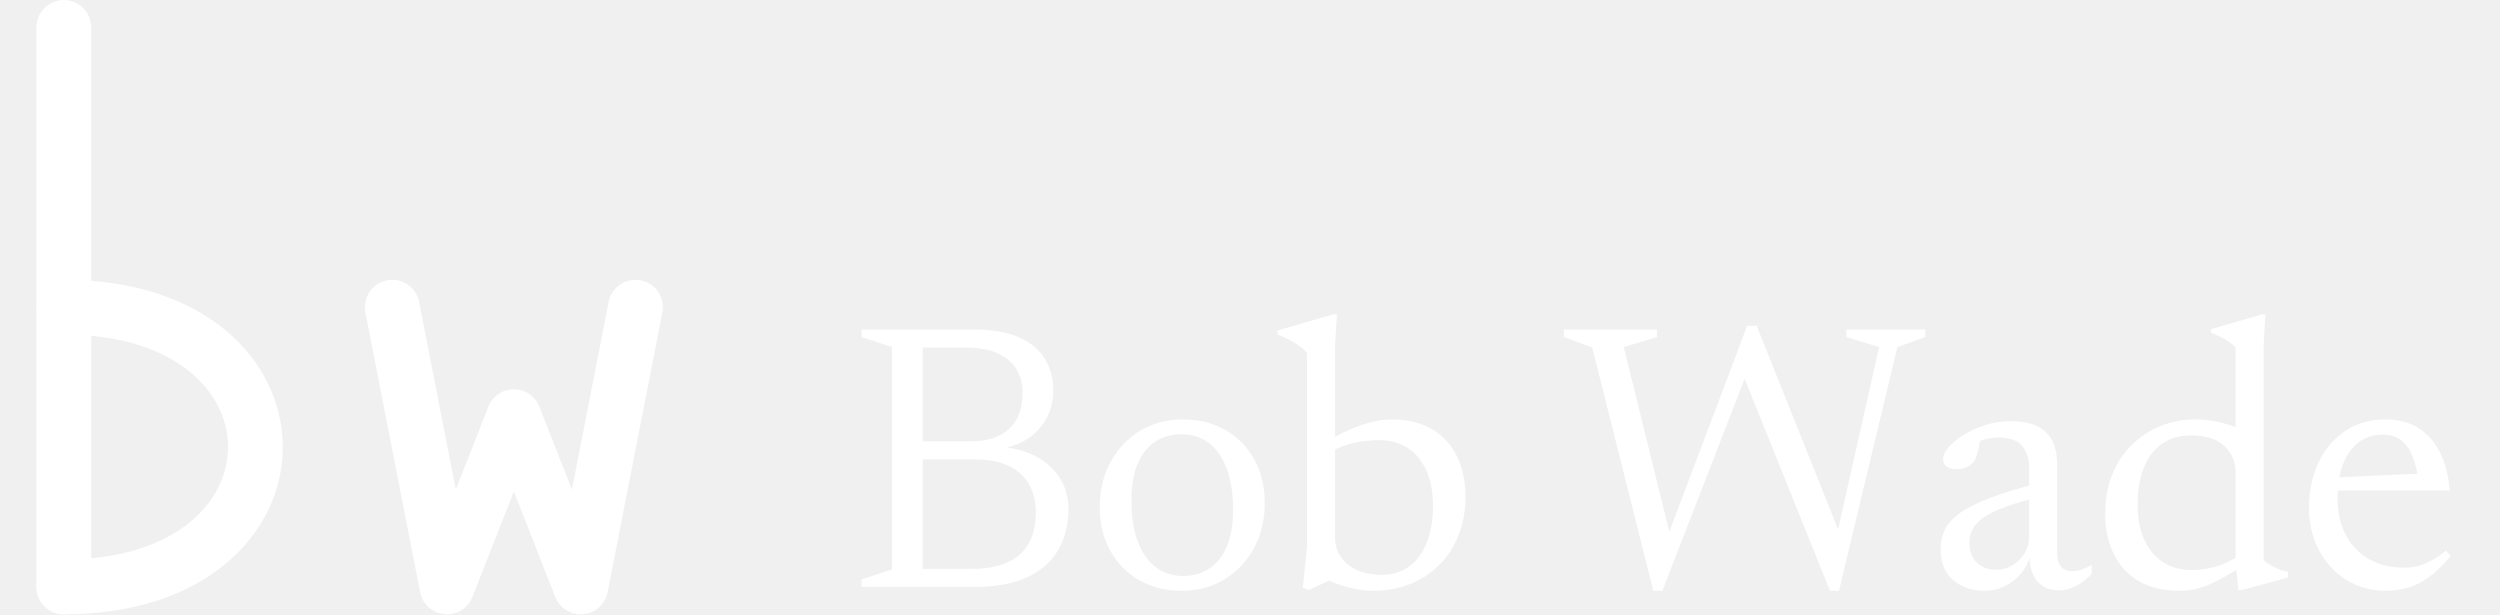
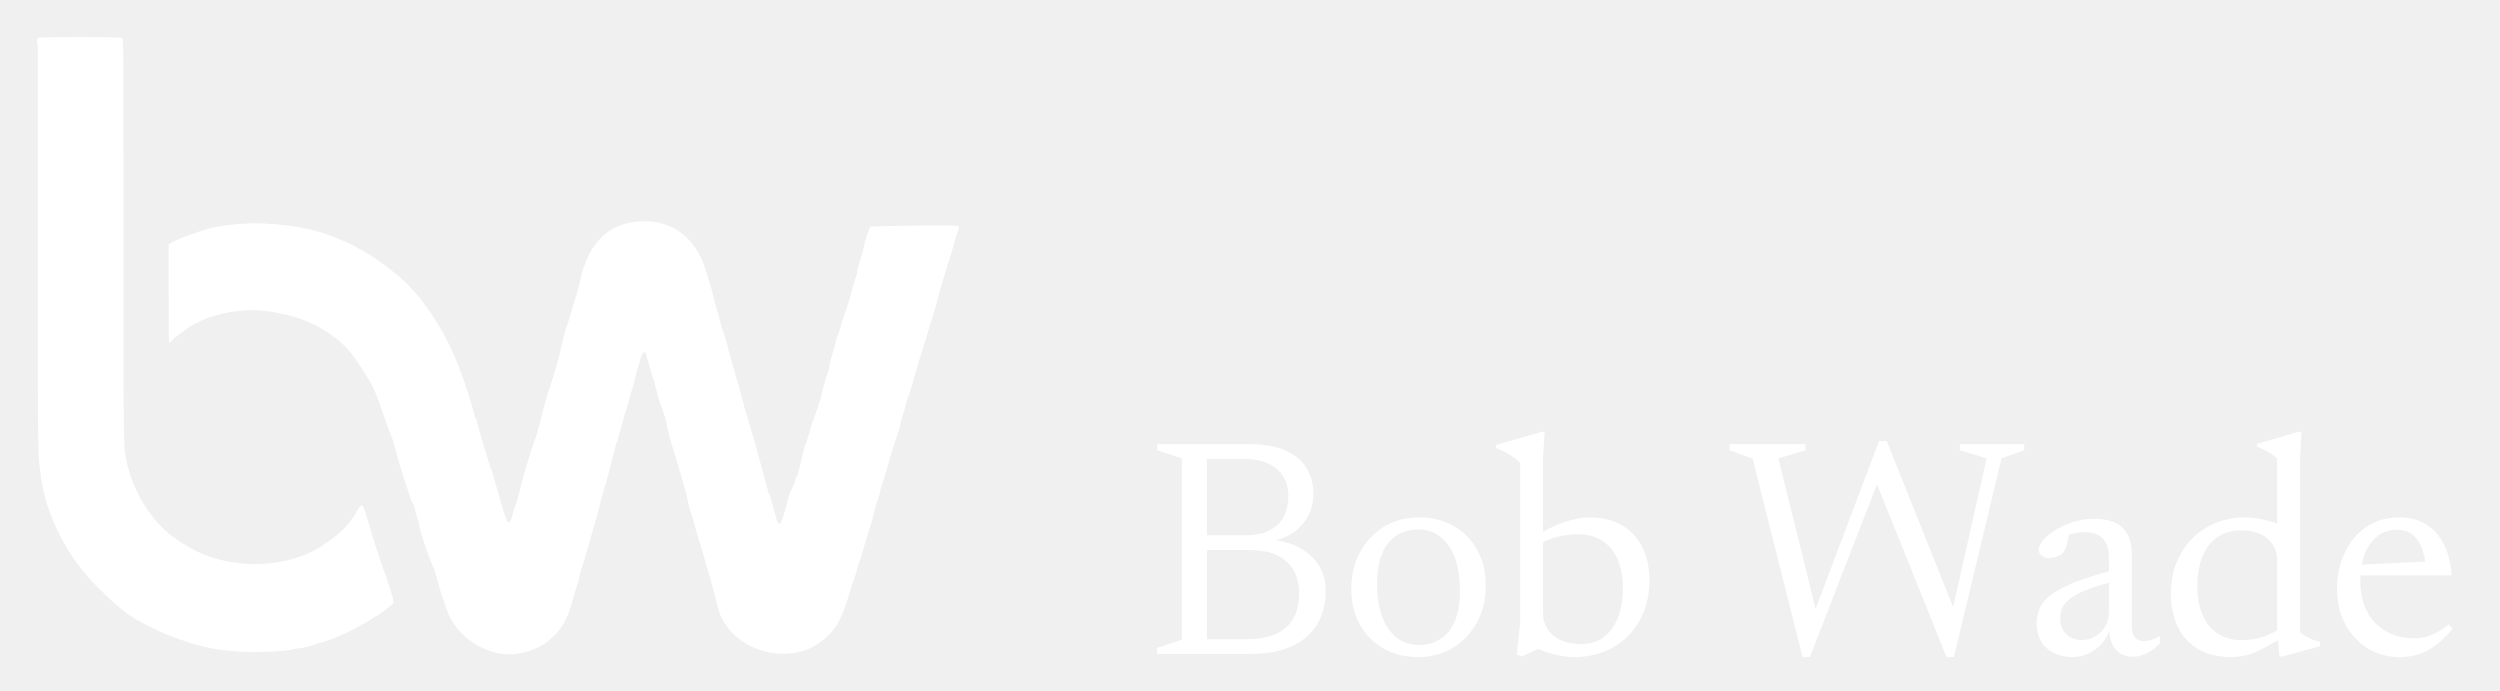
- <svg xmlns="http://www.w3.org/2000/svg" viewBox="0 0 411.1 101.0" width="411" height="101" role="img" aria-label="Bob Wade">
-   <g transform="translate(6.0 0)">
-     <g transform="translate(-11.5 4.5)" fill="none" stroke="#ffffff" stroke-width="9" stroke-linecap="round" stroke-linejoin="round">
-       <path d="M 16 0 L 16 92" />
-       <path d="M 16 46 C 58 46 58 92 16 92" />
-       <path d="M 70 46 L 79 92 L 90 64 L 101 92 L 110 46" />
-     </g>
-     <g transform="translate(133.0 96.5)" fill="#ffffff">
-       <path d="M10.58 -39.351V-42.32H21.097Q25.739 -42.32 28.629 -41.009Q31.519 -39.699 32.861 -37.441Q34.203 -35.182 34.203 -32.34Q34.203 -28.424 31.645 -25.739Q29.087 -23.055 24.697 -22.644L24.792 -23.118Q30.319 -22.802 33.509 -19.96Q36.698 -17.117 36.698 -12.759Q36.698 -9.096 35.088 -6.206Q33.477 -3.316 30.066 -1.658Q26.655 0.0 21.192 0.0H10.612V-2.969H20.876Q24.129 -2.969 26.466 -3.948Q28.803 -4.927 30.066 -6.995Q31.329 -9.064 31.329 -12.285Q31.329 -14.844 30.256 -16.802Q29.182 -18.76 26.94 -19.865Q24.697 -20.971 21.16 -20.971H10.58V-23.939H20.686Q24.602 -23.939 26.876 -25.929Q29.15 -27.919 29.15 -31.929Q29.15 -34.14 28.14 -35.798Q27.129 -37.456 25.076 -38.404Q23.023 -39.351 19.897 -39.351ZM2.684 0.0V-1.232L7.674 -2.874V-39.446L2.684 -41.088V-42.32H12.728V0.0Z" />
-       <path d="M55.521 -1.8Q57.89 -1.8 59.753 -2.953Q61.617 -4.106 62.69 -6.522Q63.764 -8.938 63.764 -12.696Q63.764 -16.739 62.706 -19.502Q61.648 -22.265 59.753 -23.687Q57.858 -25.108 55.3 -25.108Q52.932 -25.108 51.068 -23.955Q49.205 -22.802 48.131 -20.386Q47.057 -17.97 47.057 -14.212Q47.057 -10.201 48.115 -7.422Q49.173 -4.643 51.084 -3.221Q52.995 -1.8 55.521 -1.8ZM55.332 0.632Q51.352 0.632 48.305 -1.121Q45.257 -2.874 43.552 -5.985Q41.846 -9.096 41.846 -13.138Q41.846 -17.307 43.631 -20.56Q45.415 -23.813 48.494 -25.676Q51.574 -27.54 55.49 -27.54Q59.501 -27.54 62.533 -25.787Q65.564 -24.034 67.27 -20.939Q68.975 -17.844 68.975 -13.77Q68.975 -9.601 67.191 -6.348Q65.407 -3.095 62.327 -1.232Q59.248 0.632 55.332 0.632Z" />
-       <path d="M77.881 -1.8H81.198L76.239 0.505L75.229 0.126L75.923 -6.474V-38.467Q75.513 -38.972 74.85 -39.478Q74.186 -39.983 73.239 -40.504Q72.291 -41.025 71.06 -41.53V-42.162L80.219 -44.815H80.85L80.534 -39.762V-8.085Q80.534 -6.38 81.45 -4.99Q82.366 -3.6 84.087 -2.795Q85.809 -1.99 88.177 -1.99Q90.862 -1.99 92.741 -3.379Q94.62 -4.769 95.631 -7.327Q96.641 -9.885 96.641 -13.328Q96.641 -16.802 95.52 -19.218Q94.399 -21.634 92.409 -22.881Q90.42 -24.129 87.798 -24.129Q85.935 -24.129 84.261 -23.813Q82.587 -23.497 81.15 -22.865Q79.713 -22.234 78.481 -21.255V-23.497Q80.187 -24.539 81.734 -25.297Q83.282 -26.055 84.672 -26.545Q86.061 -27.034 87.356 -27.287Q88.651 -27.54 89.819 -27.54Q93.799 -27.54 96.499 -25.929Q99.199 -24.318 100.589 -21.46Q101.979 -18.602 101.979 -14.844Q101.979 -11.37 100.857 -8.527Q99.736 -5.685 97.683 -3.632Q95.631 -1.579 92.867 -0.474Q90.104 0.632 86.819 0.632Q85.493 0.632 84.103 0.379Q82.713 0.126 81.182 -0.395Q79.65 -0.916 77.881 -1.8Z" />
-       <path d="M149.099 -37.33 134.35 0.632H132.866L122.823 -39.383L118.149 -41.088V-42.32H133.466V-41.088L128.002 -39.446L135.992 -7.106H134.761L148.309 -42.952H149.857L164.701 -5.843L162.174 -4.674L170.006 -39.446L164.606 -41.088V-42.32H177.586V-41.088L173.007 -39.446L163.406 0.632H161.921L147.078 -36.256Z" />
-       <path d="M196.504 -17.149 197.009 -14.938Q193.282 -14.086 190.914 -13.217Q188.545 -12.349 187.219 -11.433Q185.892 -10.517 185.371 -9.49Q184.85 -8.464 184.85 -7.232Q184.85 -5.085 186.129 -3.948Q187.408 -2.811 189.24 -2.811Q190.724 -2.811 191.956 -3.569Q193.188 -4.327 193.93 -5.558Q194.672 -6.79 194.672 -8.211V-19.581Q194.672 -21.855 193.503 -23.213Q192.335 -24.571 189.65 -24.571Q188.703 -24.571 187.471 -24.271Q186.24 -23.971 185.071 -23.371L186.682 -24.824Q186.587 -23.939 186.413 -23.055Q186.24 -22.171 186.003 -21.476Q185.766 -20.781 185.418 -20.402Q184.913 -19.865 184.155 -19.612Q183.397 -19.36 182.639 -19.36Q181.66 -19.36 181.092 -19.818Q180.523 -20.276 180.523 -20.971Q180.523 -21.95 181.486 -23.039Q182.45 -24.129 184.045 -25.092Q185.64 -26.055 187.598 -26.655Q189.556 -27.255 191.577 -27.255Q194.325 -27.255 196.03 -26.418Q197.735 -25.581 198.509 -23.955Q199.283 -22.329 199.283 -19.96V-5.527Q199.283 -4.548 199.567 -3.9Q199.851 -3.253 200.404 -2.921Q200.957 -2.59 201.778 -2.59Q202.504 -2.59 203.341 -2.874Q204.178 -3.158 204.968 -3.632V-2.179Q203.673 -0.758 202.236 -0.095Q200.799 0.568 199.567 0.568Q198.051 0.568 196.962 -0.111Q195.872 -0.79 195.304 -2.069Q194.735 -3.348 194.735 -5.085L194.925 -5.401Q194.514 -3.632 193.393 -2.274Q192.272 -0.916 190.708 -0.142Q189.145 0.632 187.377 0.632Q184.218 0.632 182.165 -1.137Q180.113 -2.906 180.113 -6.222Q180.113 -7.99 180.823 -9.443Q181.534 -10.896 183.334 -12.175Q185.134 -13.454 188.34 -14.67Q191.545 -15.886 196.504 -17.149Z" />
-       <path d="M228.623 -18.823Q228.623 -21.444 226.759 -23.181Q224.896 -24.918 221.296 -24.918Q218.485 -24.918 216.511 -23.529Q214.537 -22.139 213.527 -19.597Q212.516 -17.054 212.516 -13.58Q212.516 -10.106 213.637 -7.69Q214.758 -5.274 216.748 -4.027Q218.738 -2.779 221.359 -2.779Q223.791 -2.779 226.017 -3.553Q228.244 -4.327 230.36 -5.969V-3.727Q228.086 -2.369 226.507 -1.5Q224.928 -0.632 223.728 -0.174Q222.527 0.284 221.501 0.458Q220.475 0.632 219.338 0.632Q215.39 0.632 212.674 -0.979Q209.958 -2.59 208.568 -5.464Q207.179 -8.338 207.179 -12.064Q207.179 -15.696 208.363 -18.554Q209.547 -21.413 211.616 -23.418Q213.684 -25.424 216.353 -26.482Q219.022 -27.54 221.991 -27.54Q223.506 -27.54 224.959 -27.287Q226.412 -27.034 227.96 -26.513Q229.507 -25.992 231.276 -25.108L228.623 -23.308V-39.351Q228.244 -39.825 227.644 -40.236Q227.044 -40.646 226.27 -41.041Q225.496 -41.436 224.58 -41.815V-42.383L232.918 -44.815H233.518L233.234 -39.699V-4.421Q233.518 -4.106 233.992 -3.806Q234.465 -3.506 235.034 -3.221Q235.602 -2.937 236.171 -2.748Q236.739 -2.558 237.245 -2.495V-1.548L229.697 0.505H229.065L228.623 -4.295Z" />
-       <path d="M253.288 -27.54Q256.352 -27.54 258.594 -26.182Q260.836 -24.824 262.179 -22.218Q263.521 -19.612 263.837 -15.854H244.509L244.572 -17.97L260.805 -18.728L258.657 -17.402Q258.436 -19.676 257.757 -21.397Q257.078 -23.118 255.878 -24.081Q254.678 -25.045 252.815 -25.045Q250.604 -25.045 248.93 -23.829Q247.256 -22.613 246.325 -20.276Q245.393 -17.939 245.393 -14.559Q245.393 -11.054 246.767 -8.496Q248.14 -5.937 250.604 -4.548Q253.067 -3.158 256.352 -3.158Q257.552 -3.158 258.705 -3.474Q259.857 -3.79 260.994 -4.421Q262.131 -5.053 263.205 -5.969L263.995 -5.116Q262.416 -3.158 260.773 -1.879Q259.131 -0.6 257.299 0.016Q255.468 0.632 253.352 0.632Q249.688 0.632 246.83 -1.153Q243.972 -2.937 242.329 -6.032Q240.687 -9.127 240.687 -13.075Q240.687 -17.054 242.203 -20.339Q243.719 -23.623 246.546 -25.581Q249.372 -27.54 253.288 -27.54Z" />
-     </g>
+ <svg xmlns="http://www.w3.org/2000/svg" viewBox="0 0 2712 749" width="2712" height="749" role="img" aria-label="Bob Wade">
+   <path transform="translate(40.0 40.0) scale(1)" fill="#ffffff" fill-rule="evenodd" d="M 502 669 C 477 664 456 648 446 625 C 444 620 444 619 438 602 C 434 587 432 580 429 573 C 425 564 419 546 415 532 C 415 529 414 525 413 523 C 412 521 411 516 410 512 C 409 508 407 504 406 503 C 405 499 397 476 393 462 C 391 455 388 444 386 437 C 383 430 379 418 376 410 C 367 383 364 377 350 356 C 341 342 336 337 327 329 C 304 311 284 303 253 298 C 230 294 200 298 178 308 C 175 310 172 311 172 311 C 170 311 156 321 148 328 C 146 330 144 332 144 332 C 143 332 143 325 143 278 L 143 225 L 145 224 C 150 220 175 211 190 207 C 210 203 235 201 253 203 C 256 203 261 203 265 204 C 279 205 294 208 308 212 C 321 216 340 224 350 230 C 366 239 376 246 393 260 C 402 268 411 277 419 288 C 443 320 457 350 472 400 C 473 405 475 410 475 412 C 476 413 477 415 477 416 C 478 421 483 438 490 461 C 492 466 495 475 496 479 C 497 484 501 495 503 504 C 506 513 508 521 509 522 C 510 529 514 528 516 518 C 517 514 519 509 520 506 C 522 500 525 488 528 476 C 532 462 535 453 539 440 C 542 433 544 426 544 424 C 545 422 546 419 546 417 C 547 415 548 410 549 405 C 553 391 555 384 559 372 C 565 354 568 341 571 327 C 572 324 573 319 574 316 C 575 314 577 308 578 304 C 579 300 582 291 584 284 C 586 278 588 270 589 266 C 598 222 622 200 659 200 C 685 200 705 212 718 235 C 723 244 724 248 732 274 C 733 279 735 285 735 287 C 736 291 741 306 743 316 C 745 320 746 325 747 327 C 752 347 759 371 763 384 C 764 389 766 395 767 399 C 767 401 768 404 769 407 C 770 409 771 414 772 417 C 776 431 777 433 780 444 C 787 471 793 491 794 496 C 795 497 796 499 796 500 C 796 502 798 506 799 511 C 800 515 802 520 802 522 C 803 528 807 530 808 525 C 812 513 813 509 814 504 C 815 500 817 495 818 492 C 819 490 821 486 822 484 C 822 482 823 479 824 478 C 826 474 828 465 830 456 C 831 452 832 447 833 444 C 834 441 836 437 836 436 C 836 435 837 432 838 430 C 838 428 840 422 842 416 C 844 411 846 405 847 402 C 849 396 850 393 851 390 C 851 387 855 373 857 367 C 858 365 860 359 860 355 C 863 345 866 333 868 326 C 869 323 871 318 872 314 C 873 311 875 303 878 296 C 880 289 883 280 884 276 C 885 271 887 265 888 262 C 889 259 890 256 890 254 C 890 252 892 246 894 239 C 896 233 898 226 898 223 C 901 214 903 207 904 206 C 905 205 995 204 999 205 C 1001 205 1001 206 996 220 C 993 231 992 236 988 247 C 985 257 981 270 979 277 C 978 283 974 296 964 329 C 960 342 955 357 954 362 C 952 367 951 373 950 376 C 949 379 946 389 943 397 C 941 406 938 415 937 418 C 937 421 935 428 933 433 C 930 443 928 448 925 458 C 924 462 922 470 920 475 C 919 480 916 487 915 492 C 914 497 912 503 911 505 C 910 508 908 517 906 525 C 900 544 898 550 894 565 C 891 572 889 580 888 584 C 887 587 885 592 884 595 C 873 633 868 642 852 655 C 815 685 751 665 739 620 C 735 604 732 593 731 589 C 730 587 729 582 728 579 C 727 576 725 570 724 565 C 723 561 721 555 720 551 C 717 544 715 534 712 524 C 711 520 709 515 708 511 C 707 508 706 503 705 498 C 700 479 696 467 693 456 C 689 444 683 423 683 418 C 682 414 678 402 676 397 C 674 392 673 387 671 379 C 668 369 667 365 665 359 C 664 355 663 351 662 349 C 661 339 657 340 654 352 C 652 357 650 367 647 378 C 646 381 645 385 644 388 C 642 397 639 406 637 411 C 637 414 635 419 634 423 C 633 427 632 431 631 433 C 631 435 630 437 630 438 C 629 439 628 443 627 447 C 621 471 620 473 618 482 C 616 487 611 506 608 518 C 604 531 600 547 596 560 C 594 567 592 574 591 576 C 591 577 590 580 589 583 C 588 589 585 598 582 608 C 576 632 569 644 555 655 C 542 666 520 672 502 669 Z M 223 667 C 220 667 207 666 200 665 C 183 663 160 656 140 648 C 102 631 93 624 64 595 C 32 563 9 517 4 474 C 1 453 1 460 1 234 C 1 117 1 17 1 11 C 0 5 0 1 1 1 C 1 -0 89 -0 92 1 C 94 1 94 -10 94 221 C 94 456 94 443 97 459 C 104 494 126 529 153 546 C 155 548 159 550 161 551 C 202 578 267 579 308 553 C 329 539 339 530 348 513 C 353 506 353 506 356 515 C 360 527 364 542 367 551 C 369 557 374 573 379 586 C 388 613 388 614 385 616 C 384 617 381 619 379 621 C 376 623 372 626 369 628 C 366 629 362 632 361 633 C 355 636 344 643 337 646 C 320 653 320 654 305 658 C 300 660 292 662 287 663 C 284 663 279 664 276 665 C 262 667 236 668 223 667 Z" />
+   <g transform="translate(1240.8 709.4)" fill="#ffffff">
+     <path d="M56.899 -211.631V-227.597H113.459Q138.427 -227.597 153.968 -220.548Q169.509 -213.5 176.727 -201.356Q183.946 -189.211 183.946 -173.925Q183.946 -152.864 170.188 -138.427Q156.431 -123.989 132.822 -121.781L133.331 -124.329Q163.055 -122.631 180.209 -107.344Q197.364 -92.058 197.364 -68.619Q197.364 -48.916 188.702 -33.375Q180.04 -17.834 161.696 -8.917Q143.352 0.0 113.968 0.0H57.069V-15.966H112.27Q129.764 -15.966 142.333 -21.231Q154.902 -26.496 161.696 -37.621Q168.49 -48.747 168.49 -66.071Q168.49 -79.829 162.715 -90.359Q156.94 -100.89 144.881 -106.835Q132.822 -112.779 113.799 -112.779H56.899V-128.745H111.251Q132.312 -128.745 144.541 -139.446Q156.77 -150.146 156.77 -171.717Q156.77 -183.606 151.335 -192.523Q145.9 -201.44 134.86 -206.536Q123.82 -211.631 107.005 -211.631ZM14.437 0.0V-6.624L41.273 -15.456V-212.141L14.437 -220.973V-227.597H68.449V0.0Z" />
+     <path d="M298.594 -9.681Q311.333 -9.681 321.354 -15.881Q331.375 -22.08 337.15 -35.074Q342.924 -48.067 342.924 -68.279Q342.924 -90.02 337.234 -104.882Q331.545 -119.743 321.354 -127.386Q311.163 -135.03 297.405 -135.03Q284.666 -135.03 274.645 -128.83Q264.624 -122.631 258.849 -109.637Q253.074 -96.644 253.074 -76.432Q253.074 -54.861 258.764 -39.914Q264.454 -24.968 274.73 -17.325Q285.006 -9.681 298.594 -9.681ZM297.575 3.397Q276.174 3.397 259.783 -6.03Q243.393 -15.456 234.221 -32.186Q225.049 -48.916 225.049 -70.657Q225.049 -93.077 234.646 -110.571Q244.242 -128.066 260.803 -138.087Q277.363 -148.108 298.424 -148.108Q319.995 -148.108 336.3 -138.681Q352.606 -129.255 361.778 -112.61Q370.949 -95.964 370.949 -74.054Q370.949 -51.634 361.353 -34.14Q351.756 -16.645 335.196 -6.624Q318.636 3.397 297.575 3.397Z" />
+     <path d="M418.847 -9.681H436.681L410.015 2.718L404.579 0.679L408.316 -34.819V-206.876Q406.108 -209.593 402.541 -212.311Q398.974 -215.028 393.879 -217.831Q388.783 -220.633 382.159 -223.351V-226.748L431.416 -241.015H434.812L433.114 -213.839V-43.481Q433.114 -34.309 438.04 -26.836Q442.965 -19.363 452.222 -15.032Q461.479 -10.7 474.217 -10.7Q488.654 -10.7 498.76 -18.174Q508.866 -25.647 514.302 -39.405Q519.737 -53.163 519.737 -71.676Q519.737 -90.359 513.707 -103.353Q507.678 -116.346 496.977 -123.055Q486.277 -129.764 472.179 -129.764Q462.158 -129.764 453.156 -128.066Q444.154 -126.367 436.426 -122.97Q428.698 -119.573 422.074 -114.308V-126.367Q431.246 -131.972 439.568 -136.049Q447.891 -140.125 455.364 -142.758Q462.837 -145.39 469.801 -146.749Q476.765 -148.108 483.049 -148.108Q504.45 -148.108 518.972 -139.446Q533.495 -130.783 540.968 -115.412Q548.441 -100.041 548.441 -79.829Q548.441 -61.146 542.412 -45.859Q536.382 -30.573 525.342 -19.533Q514.302 -8.492 499.44 -2.548Q484.578 3.397 466.914 3.397Q459.78 3.397 452.307 2.038Q444.834 0.679 436.596 -2.123Q428.358 -4.926 418.847 -9.681Z" />
+     <path d="M801.855 -200.761 722.536 3.397H714.553L660.541 -211.801L635.404 -220.973V-227.597H717.78V-220.973L688.396 -212.141L731.368 -38.216H724.744L797.609 -230.994H805.932L885.761 -31.422L872.173 -25.138L914.295 -212.141L885.251 -220.973V-227.597H955.059V-220.973L930.431 -212.141L878.797 3.397H870.814L790.985 -194.986Z" />
+     <path d="M1056.798 -92.228 1059.516 -80.338Q1039.474 -75.752 1026.735 -71.082Q1013.996 -66.411 1006.863 -61.485Q999.729 -56.56 996.926 -51.04Q994.124 -45.519 994.124 -38.895Q994.124 -27.346 1001.003 -21.231Q1007.882 -15.117 1017.733 -15.117Q1025.716 -15.117 1032.34 -19.193Q1038.964 -23.269 1042.955 -29.893Q1046.947 -36.517 1046.947 -44.161V-105.306Q1046.947 -117.535 1040.663 -124.839Q1034.378 -132.142 1019.941 -132.142Q1014.846 -132.142 1008.221 -130.529Q1001.597 -128.915 995.313 -125.688L1003.975 -133.501Q1003.466 -128.745 1002.531 -123.989Q1001.597 -119.234 1000.323 -115.497Q999.05 -111.76 997.181 -109.722Q994.464 -106.835 990.387 -105.476Q986.311 -104.117 982.235 -104.117Q976.969 -104.117 973.912 -106.58Q970.855 -109.043 970.855 -112.779Q970.855 -118.045 976.035 -123.905Q981.215 -129.764 989.793 -134.945Q998.37 -140.125 1008.901 -143.352Q1019.431 -146.579 1030.302 -146.579Q1045.079 -146.579 1054.25 -142.078Q1063.422 -137.577 1067.584 -128.83Q1071.745 -120.083 1071.745 -107.344V-29.724Q1071.745 -24.458 1073.273 -20.976Q1074.802 -17.494 1077.774 -15.711Q1080.747 -13.928 1085.163 -13.928Q1089.069 -13.928 1093.57 -15.456Q1098.071 -16.985 1102.318 -19.533V-11.72Q1095.354 -4.076 1087.626 -0.51Q1079.898 3.057 1073.273 3.057Q1065.121 3.057 1059.261 -0.594Q1053.401 -4.246 1050.344 -11.125Q1047.287 -18.004 1047.287 -27.346L1048.306 -29.044Q1046.098 -19.533 1040.068 -12.229Q1034.038 -4.926 1025.631 -0.764Q1017.223 3.397 1007.712 3.397Q990.727 3.397 979.687 -6.115Q968.647 -15.626 968.647 -33.46Q968.647 -42.972 972.468 -50.785Q976.29 -58.598 985.971 -65.477Q995.653 -72.356 1012.892 -78.895Q1030.132 -85.434 1056.798 -92.228Z" />
+     <path d="M1229.534 -101.23Q1229.534 -115.327 1219.513 -124.669Q1209.492 -134.011 1190.129 -134.011Q1175.013 -134.011 1164.397 -126.537Q1153.782 -119.064 1148.347 -105.391Q1142.911 -91.718 1142.911 -73.035Q1142.911 -54.352 1148.941 -41.358Q1154.971 -28.365 1165.671 -21.656Q1176.372 -14.947 1190.469 -14.947Q1203.547 -14.947 1215.522 -19.108Q1227.496 -23.269 1238.876 -32.101V-20.042Q1226.647 -12.739 1218.154 -8.068Q1209.662 -3.397 1203.208 -0.934Q1196.753 1.529 1191.233 2.463Q1185.713 3.397 1179.599 3.397Q1158.368 3.397 1143.761 -5.265Q1129.154 -13.928 1121.68 -29.384Q1114.207 -44.84 1114.207 -64.882Q1114.207 -84.415 1120.576 -99.786Q1126.946 -115.157 1138.071 -125.943Q1149.196 -136.728 1163.548 -142.418Q1177.9 -148.108 1193.866 -148.108Q1202.019 -148.108 1209.832 -146.749Q1217.645 -145.39 1225.967 -142.588Q1234.29 -139.785 1243.801 -135.03L1229.534 -125.348V-211.631Q1227.496 -214.179 1224.269 -216.387Q1221.042 -218.595 1216.88 -220.718Q1212.719 -222.841 1207.794 -224.88V-227.937L1252.634 -241.015H1255.861L1254.332 -213.5V-23.779Q1255.861 -22.08 1258.408 -20.467Q1260.956 -18.853 1264.013 -17.325Q1267.071 -15.796 1270.128 -14.777Q1273.185 -13.758 1275.903 -13.418V-8.323L1235.309 2.718H1231.912L1229.534 -23.099Z" />
+     <path d="M1362.186 -148.108Q1378.661 -148.108 1390.721 -140.805Q1402.78 -133.501 1409.998 -119.489Q1417.217 -105.476 1418.915 -85.264H1314.968L1315.308 -96.644L1402.61 -100.72L1391.06 -93.587Q1389.871 -105.816 1386.22 -115.072Q1382.568 -124.329 1376.114 -129.51Q1369.659 -134.69 1359.638 -134.69Q1347.749 -134.69 1338.747 -128.151Q1329.745 -121.612 1324.734 -109.043Q1319.724 -96.474 1319.724 -78.3Q1319.724 -59.447 1327.112 -45.689Q1334.501 -31.932 1347.749 -24.458Q1360.997 -16.985 1378.661 -16.985Q1385.116 -16.985 1391.315 -18.683Q1397.514 -20.382 1403.629 -23.779Q1409.744 -27.176 1415.518 -32.101L1419.765 -27.515Q1411.272 -16.985 1402.44 -10.106Q1393.608 -3.227 1383.757 0.085Q1373.906 3.397 1362.526 3.397Q1342.823 3.397 1327.452 -6.199Q1312.081 -15.796 1303.248 -32.441Q1294.416 -49.086 1294.416 -70.317Q1294.416 -91.718 1302.569 -109.383Q1310.722 -127.047 1325.923 -137.577Q1341.125 -148.108 1362.186 -148.108Z" />
  </g>
</svg>
